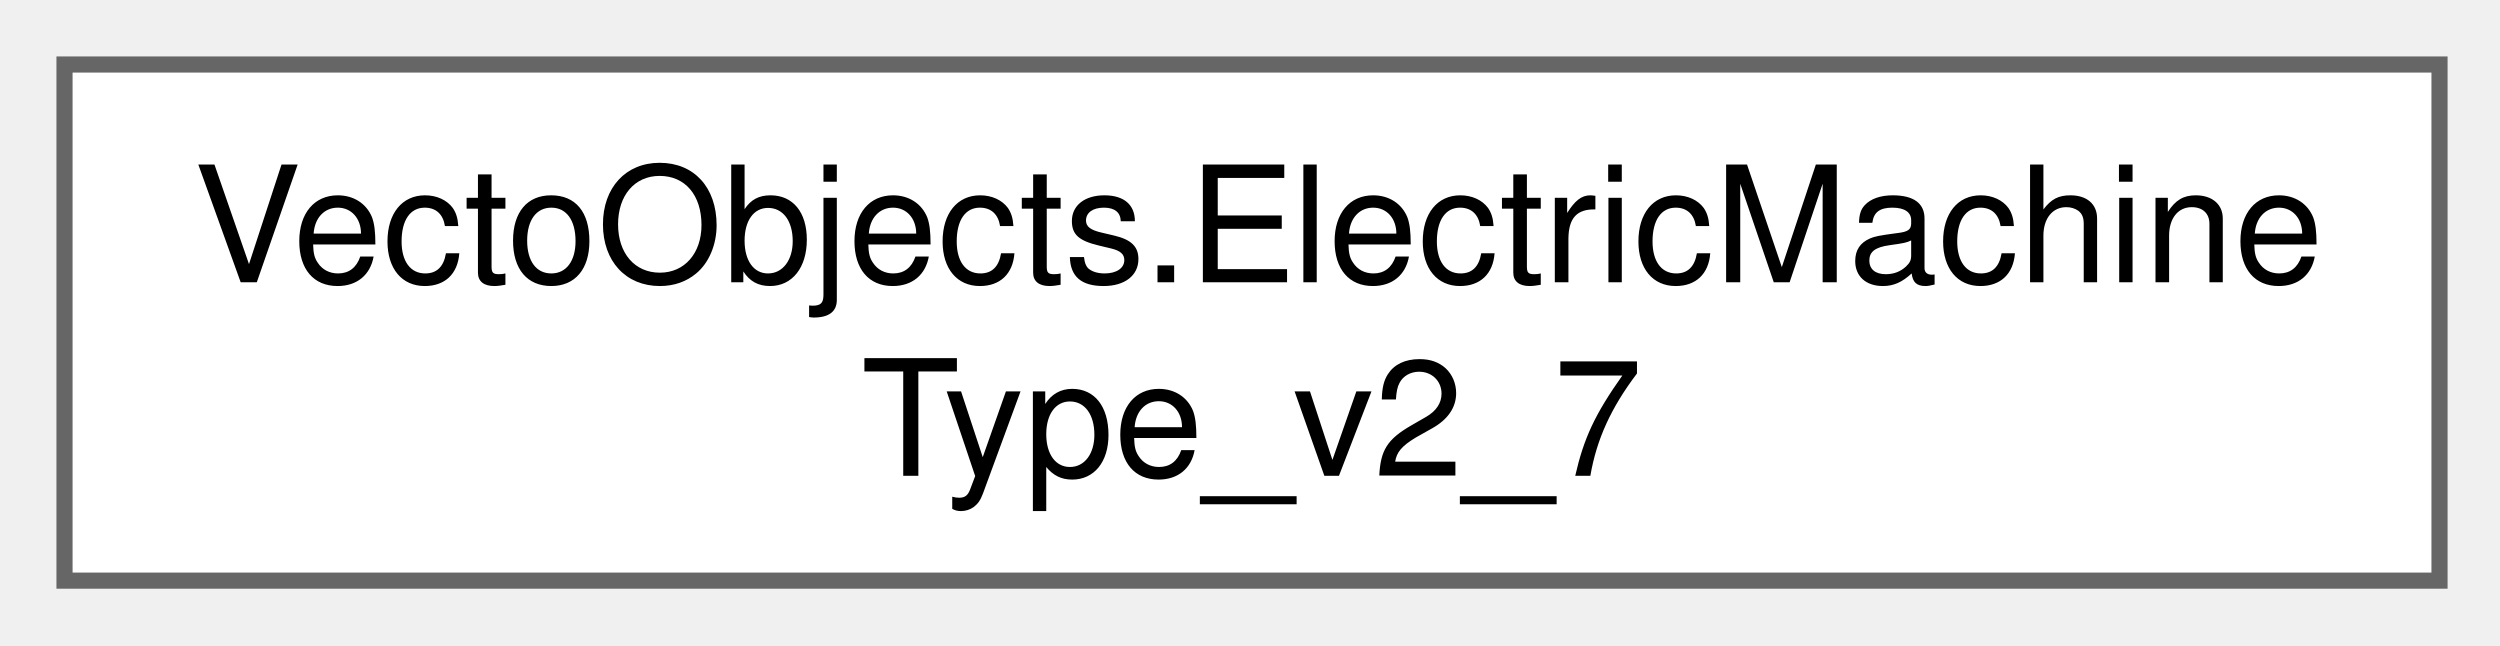
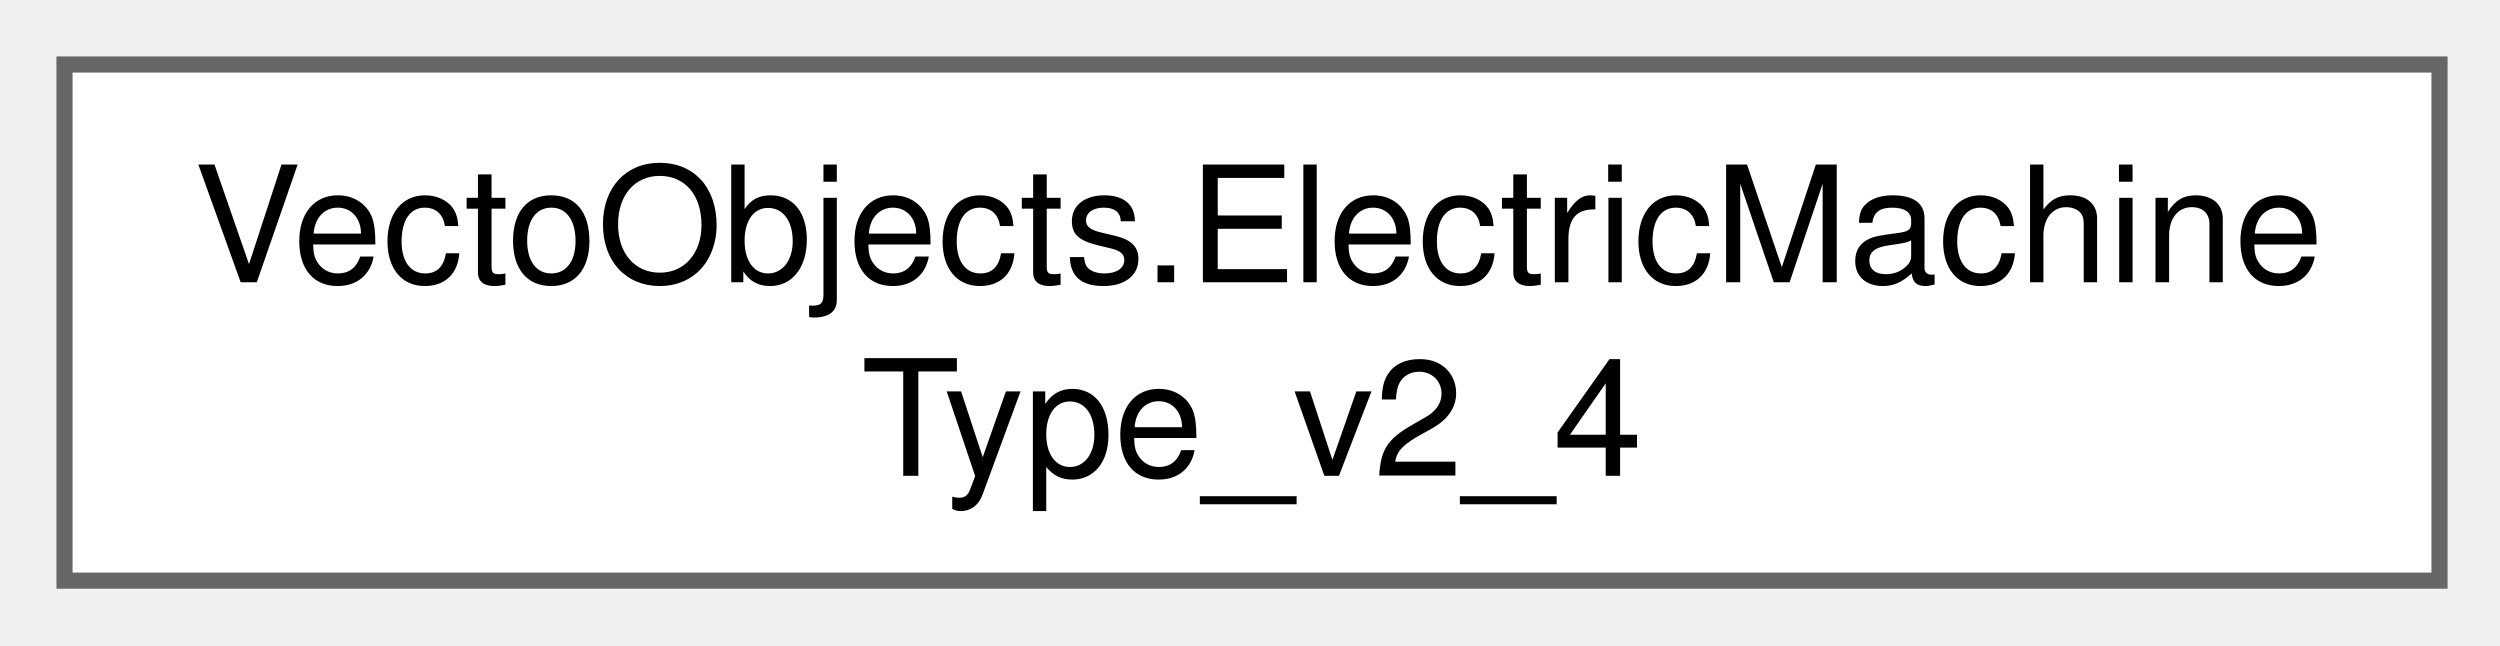
<svg xmlns="http://www.w3.org/2000/svg" xmlns:xlink="http://www.w3.org/1999/xlink" width="155pt" height="40pt" viewBox="0.00 0.00 155.00 40.00">
  <g id="graph0" class="graph" transform="scale(1 1) rotate(0) translate(4 36)">
    <g id="Node000000" class="node">
      <g id="a_Node000000">
-         <a xlink:href="class_vecto_objects_1_1_electric_machine_type__v2__7.html" target="_top" xlink:title=" ">
+         <a xlink:href="class_vecto_objects_1_1_electric_machine_type__v2__4.html" target="_top" xlink:title=" ">
          <polygon fill="white" stroke="#666666" points="147.25,-32 0,-32 0,0 147.25,0 147.25,-32" />
          <text xml:space="preserve" text-anchor="start" x="8" y="-18.5" font-family="Helvetica,sans-Serif" font-size="10.00">VectoObjects.ElectricMachine</text>
-           <text xml:space="preserve" text-anchor="middle" x="73.62" y="-6.5" font-family="Helvetica,sans-Serif" font-size="10.00">Type_v2_7</text>
+           <text xml:space="preserve" text-anchor="middle" x="73.62" y="-6.5" font-family="Helvetica,sans-Serif" font-size="10.00">Type_v2_4</text>
        </a>
      </g>
    </g>
  </g>
</svg>
